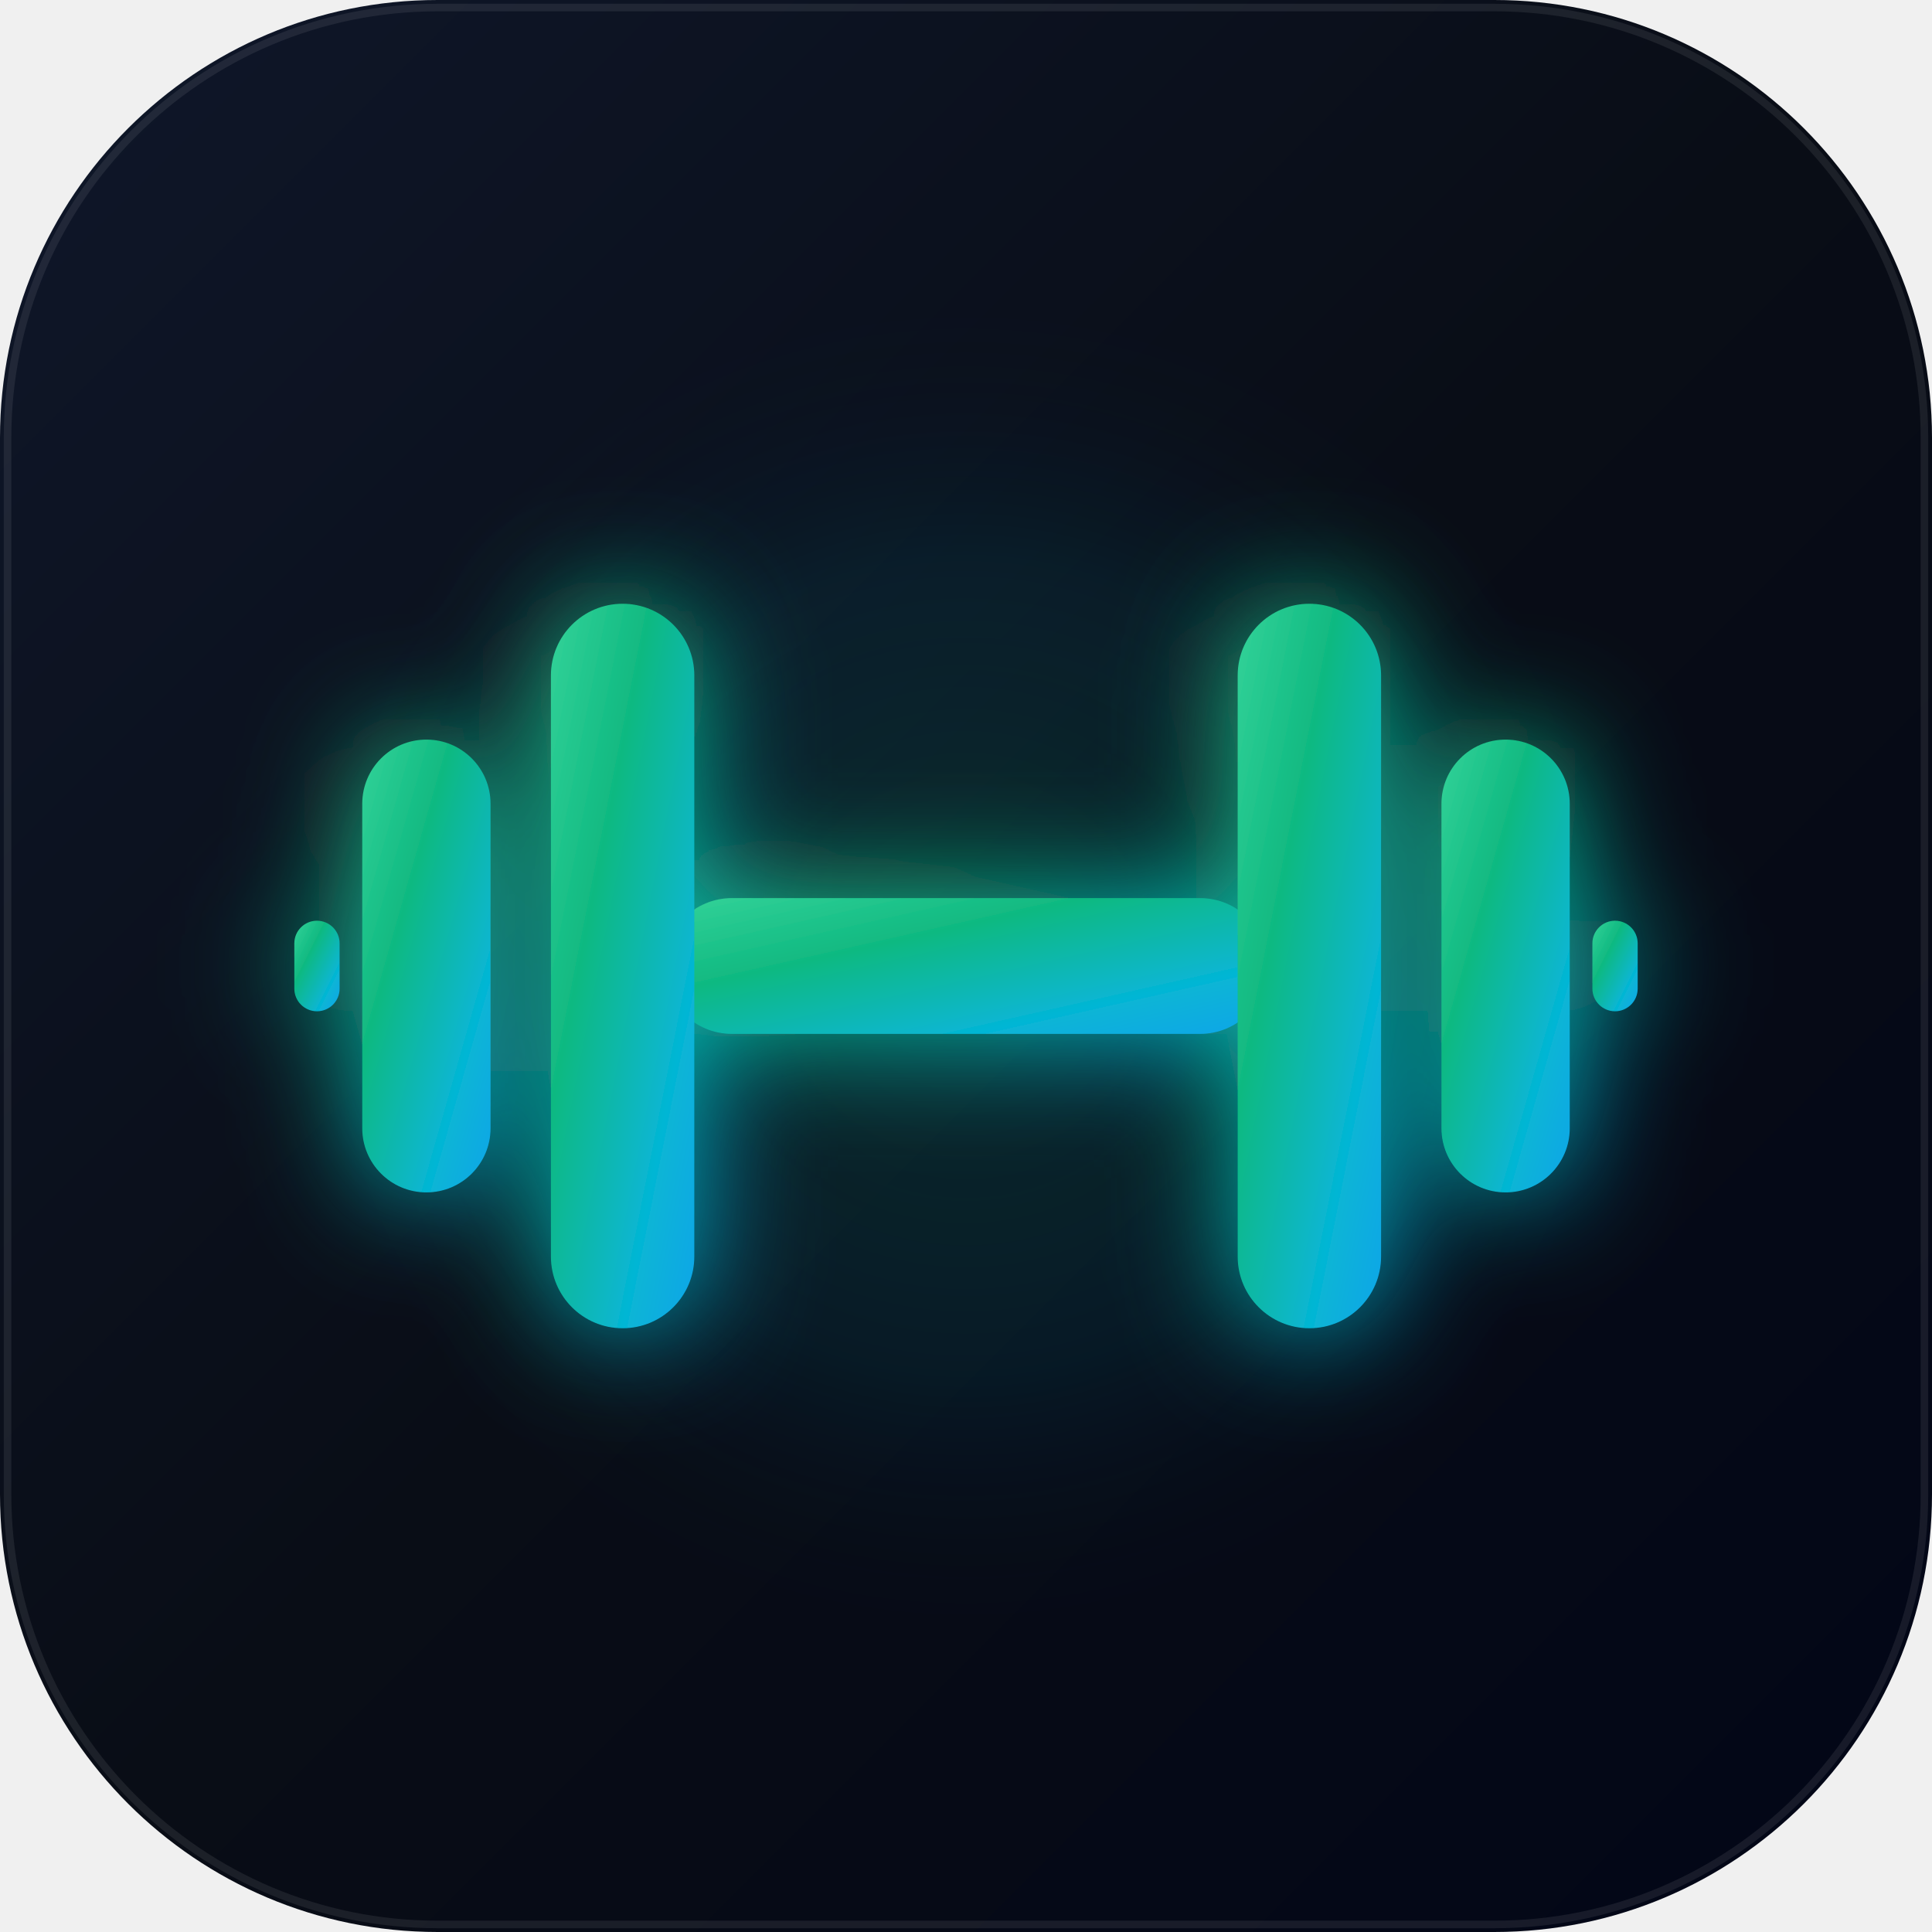
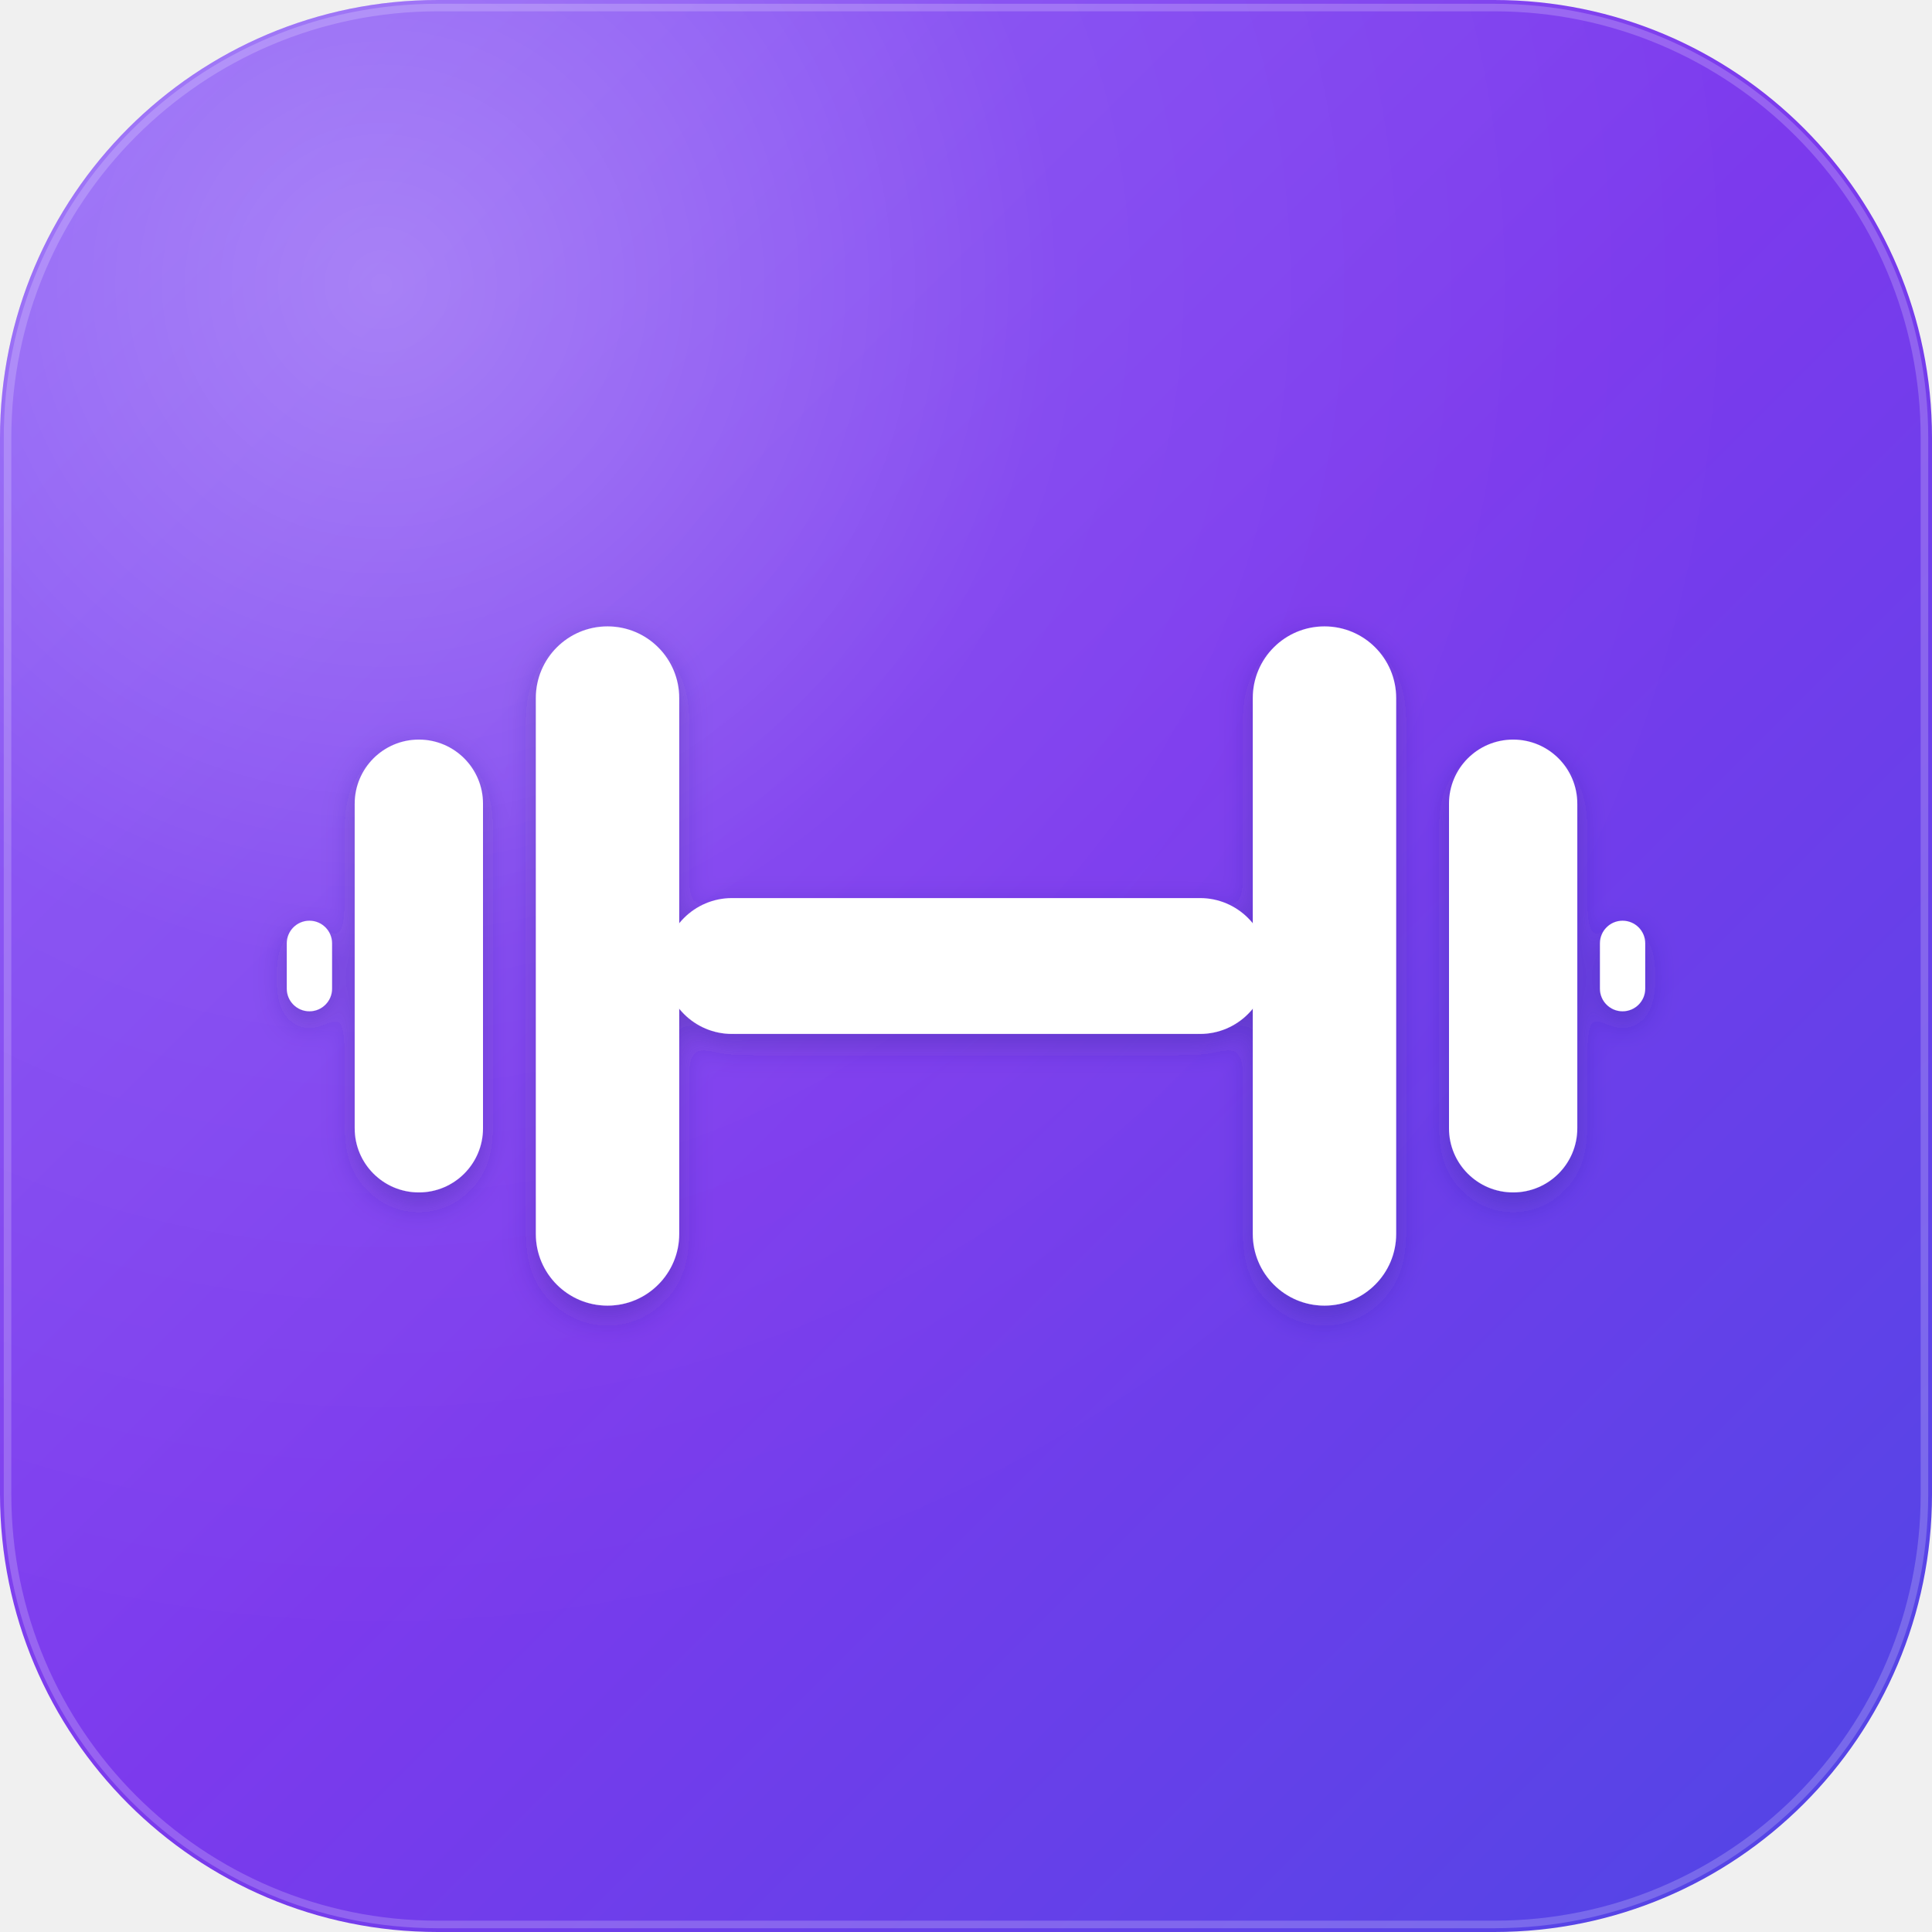
<svg xmlns="http://www.w3.org/2000/svg" viewBox="0 0 512 512" width="100%" height="100%">
  <defs>
    <linearGradient id="bgGrad" x1="0%" y1="0%" x2="100%" y2="100%">
-       <stop offset="0%" stop-color="#0f172a" />
-       <stop offset="50%" stop-color="#090d16" />
-       <stop offset="100%" stop-color="#020617" />
+       <stop offset="0%" stop-color="#8b5cf6" />
+       <stop offset="50%" stop-color="#7c3aed" />
+       <stop offset="100%" stop-color="#4f46e5" />
    </linearGradient>
-     <linearGradient id="vigorGrad" x1="0%" y1="0%" x2="100%" y2="100%">
-       <stop offset="0%" stop-color="#34d399" />
-       <stop offset="35%" stop-color="#10b981" />
-       <stop offset="75%" stop-color="#06b6d4" />
-       <stop offset="100%" stop-color="#0ea5e9" />
-     </linearGradient>
-     <filter id="neonGlow" x="-30%" y="-30%" width="160%" height="160%">
-       <feGaussianBlur stdDeviation="16" result="blur" />
-       <feMerge>
-         <feMergeNode in="blur" />
-         <feMergeNode in="SourceGraphic" />
-       </feMerge>
+     <radialGradient id="topGlow" cx="20%" cy="15%" r="70%">
+       <stop offset="0%" stop-color="#ffffff" stop-opacity="0.28" />
+       <stop offset="50%" stop-color="#ffffff" stop-opacity="0.05" />
+       <stop offset="100%" stop-color="#ffffff" stop-opacity="0" />
+     </radialGradient>
+     <filter id="softDepth" x="-30%" y="-30%" width="160%" height="160%">
+       <feDropShadow dx="0" dy="10" stdDeviation="12" flood-color="#1e1b4b" flood-opacity="0.4" />
+       <feDropShadow dx="0" dy="3" stdDeviation="4" flood-color="#312e81" flood-opacity="0.3" />
    </filter>
-     <radialGradient id="ambientLight" cx="50%" cy="50%" r="50%">
-       <stop offset="0%" stop-color="#10b981" stop-opacity="0.18" />
-       <stop offset="60%" stop-color="#06b6d4" stop-opacity="0.08" />
-       <stop offset="100%" stop-color="#020617" stop-opacity="0" />
-     </radialGradient>
  </defs>
  <rect width="512" height="512" rx="116" fill="url(#bgGrad)" />
-   <rect width="508" height="508" x="2" y="2" rx="114" fill="none" stroke="rgba(255, 255, 255, 0.08)" stroke-width="2" />
-   <circle cx="256" cy="256" r="180" fill="url(#ambientLight)" />
-   <g filter="url(#neonGlow)" fill="url(#vigorGrad)">
+   <rect width="512" height="512" rx="116" fill="url(#topGlow)" />
+   <rect width="508" height="508" x="2" y="2" rx="114" fill="none" stroke="rgba(255, 255, 255, 0.2)" stroke-width="2" />
+   <g filter="url(#softDepth)" fill="#ffffff">
    <rect x="176" y="238" width="160" height="36" rx="18" />
-     <rect x="146" y="160" width="38" height="192" rx="19" />
-     <rect x="328" y="160" width="38" height="192" rx="19" />
-     <rect x="96" y="196" width="34" height="120" rx="17" />
-     <rect x="382" y="196" width="34" height="120" rx="17" />
-     <rect x="78" y="244" width="12" height="24" rx="6" />
-     <rect x="422" y="244" width="12" height="24" rx="6" />
+     <rect x="142" y="166" width="38" height="180" rx="19" />
+     <rect x="332" y="166" width="38" height="180" rx="19" />
+     <rect x="94" y="196" width="34" height="120" rx="17" />
+     <rect x="384" y="196" width="34" height="120" rx="17" />
+     <rect x="76" y="244" width="12" height="24" rx="6" />
+     <rect x="424" y="244" width="12" height="24" rx="6" />
  </g>
</svg>
